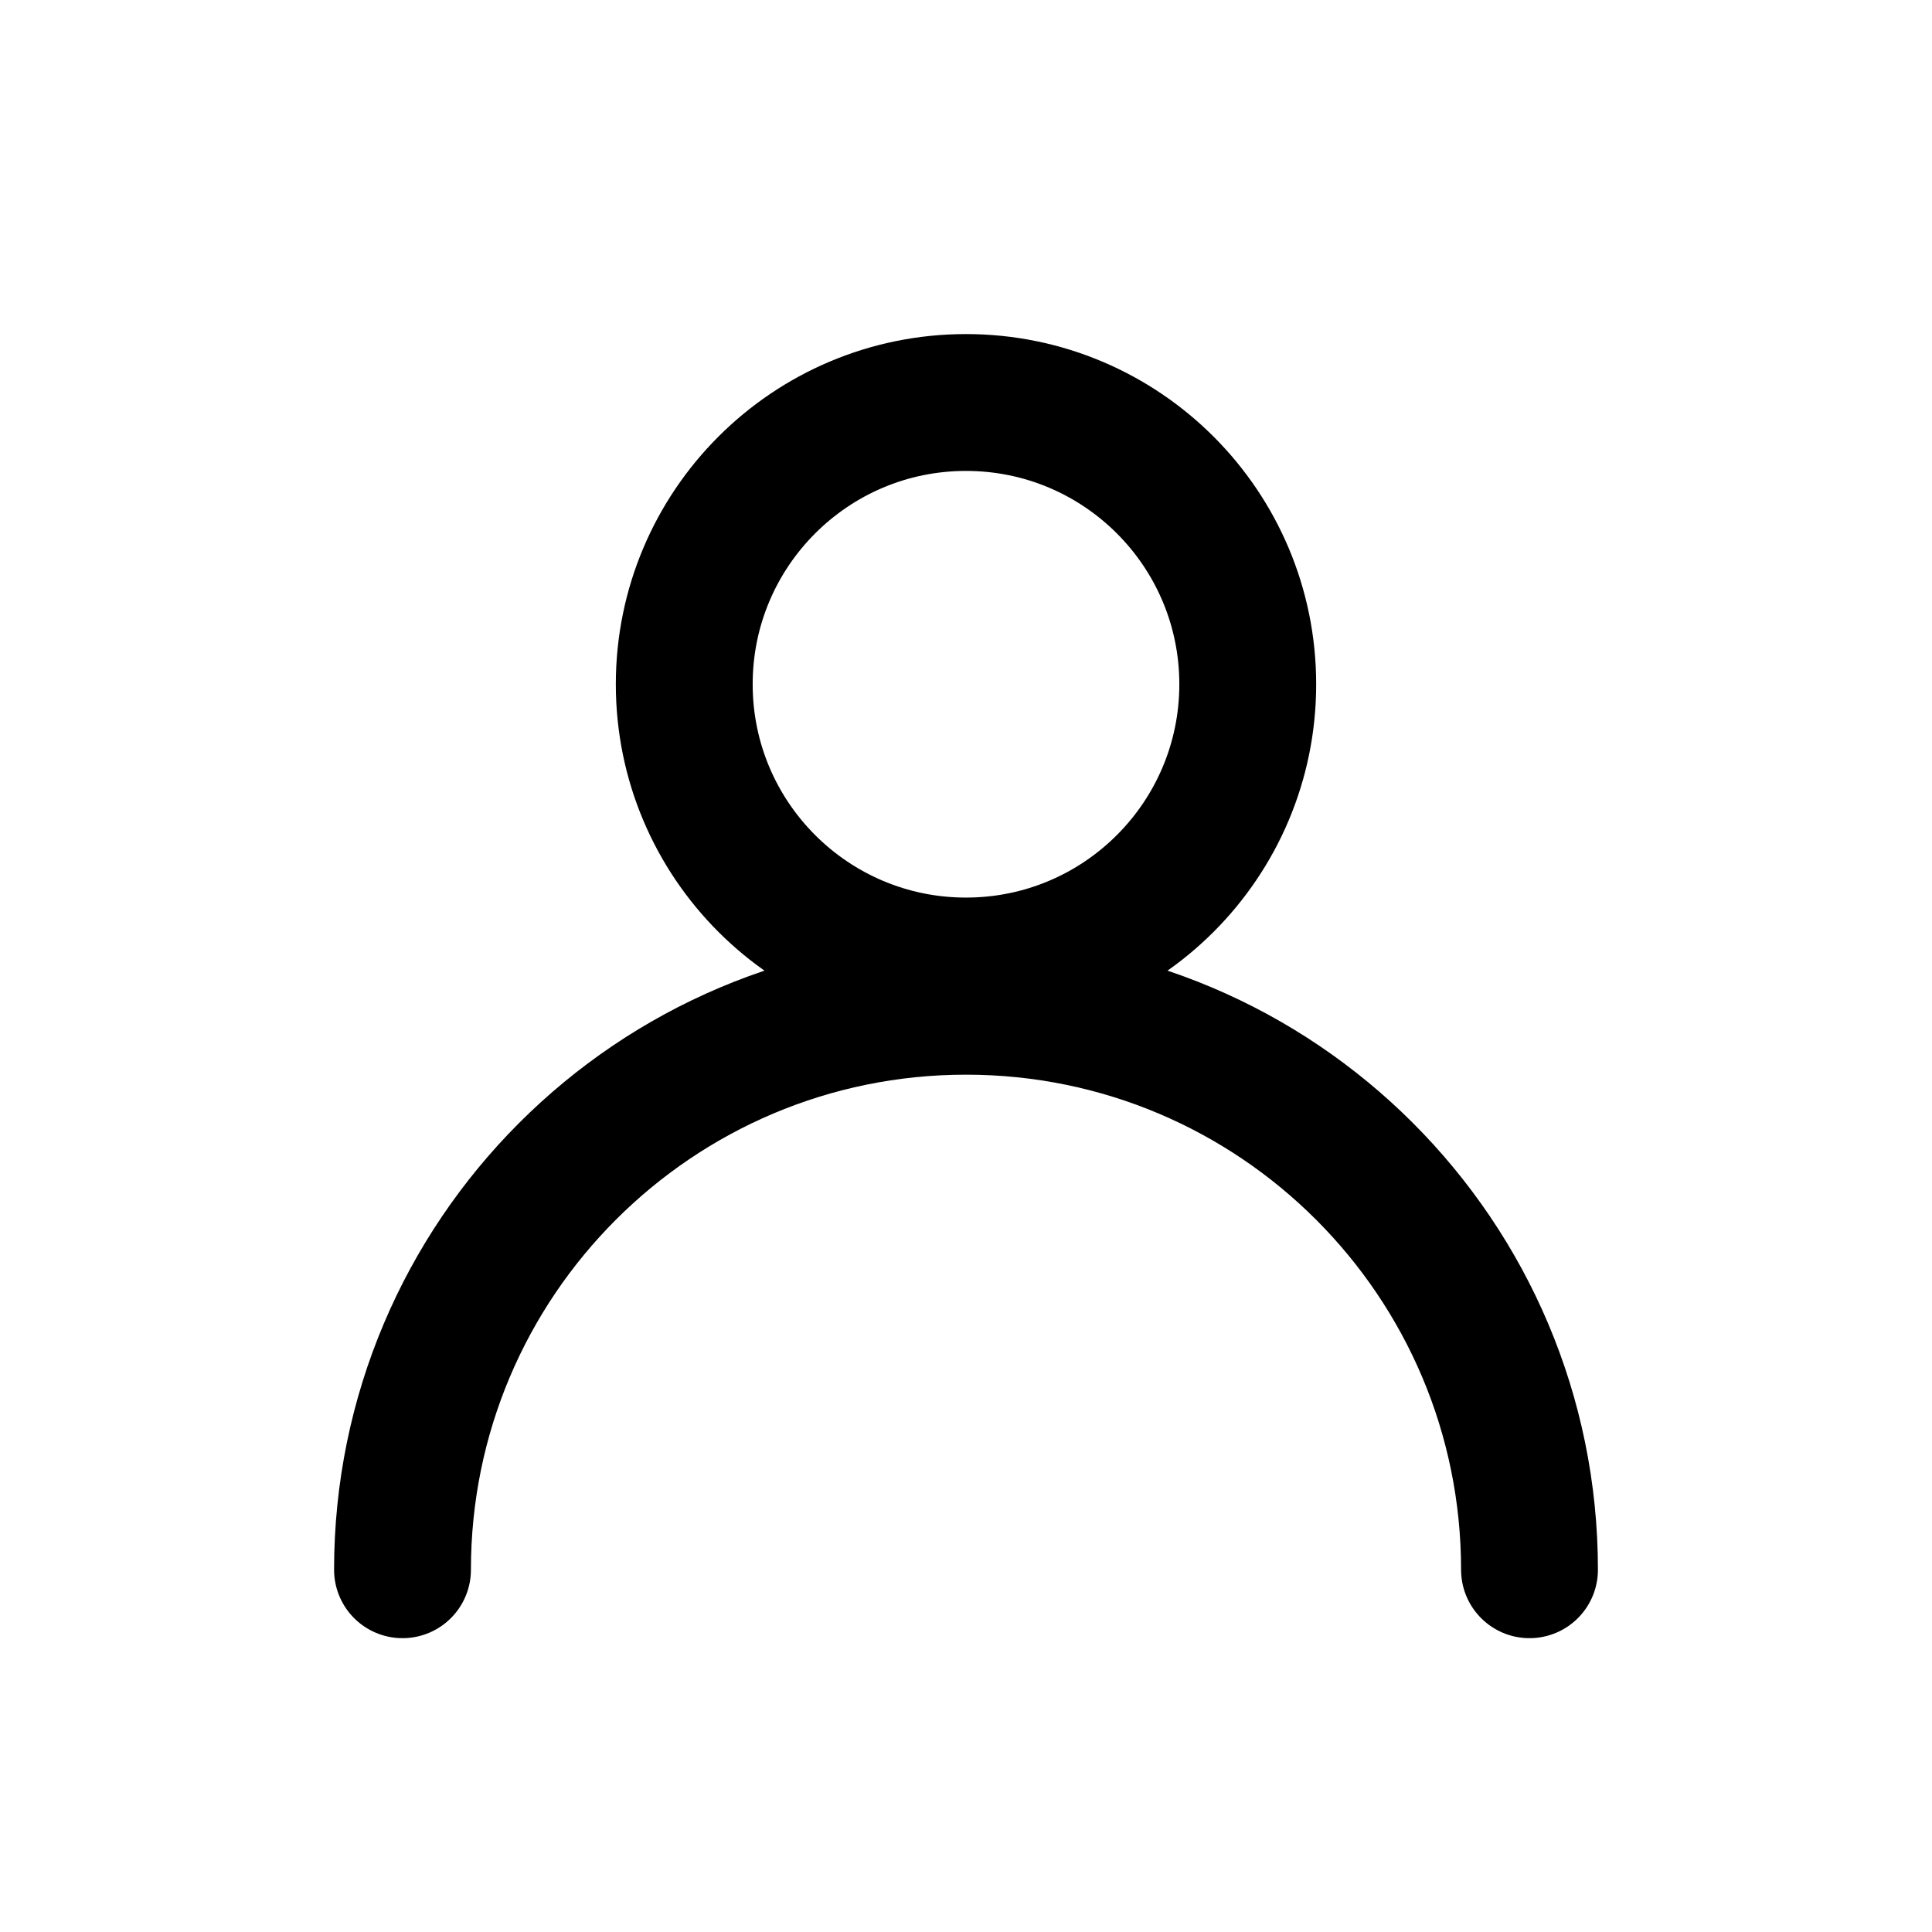
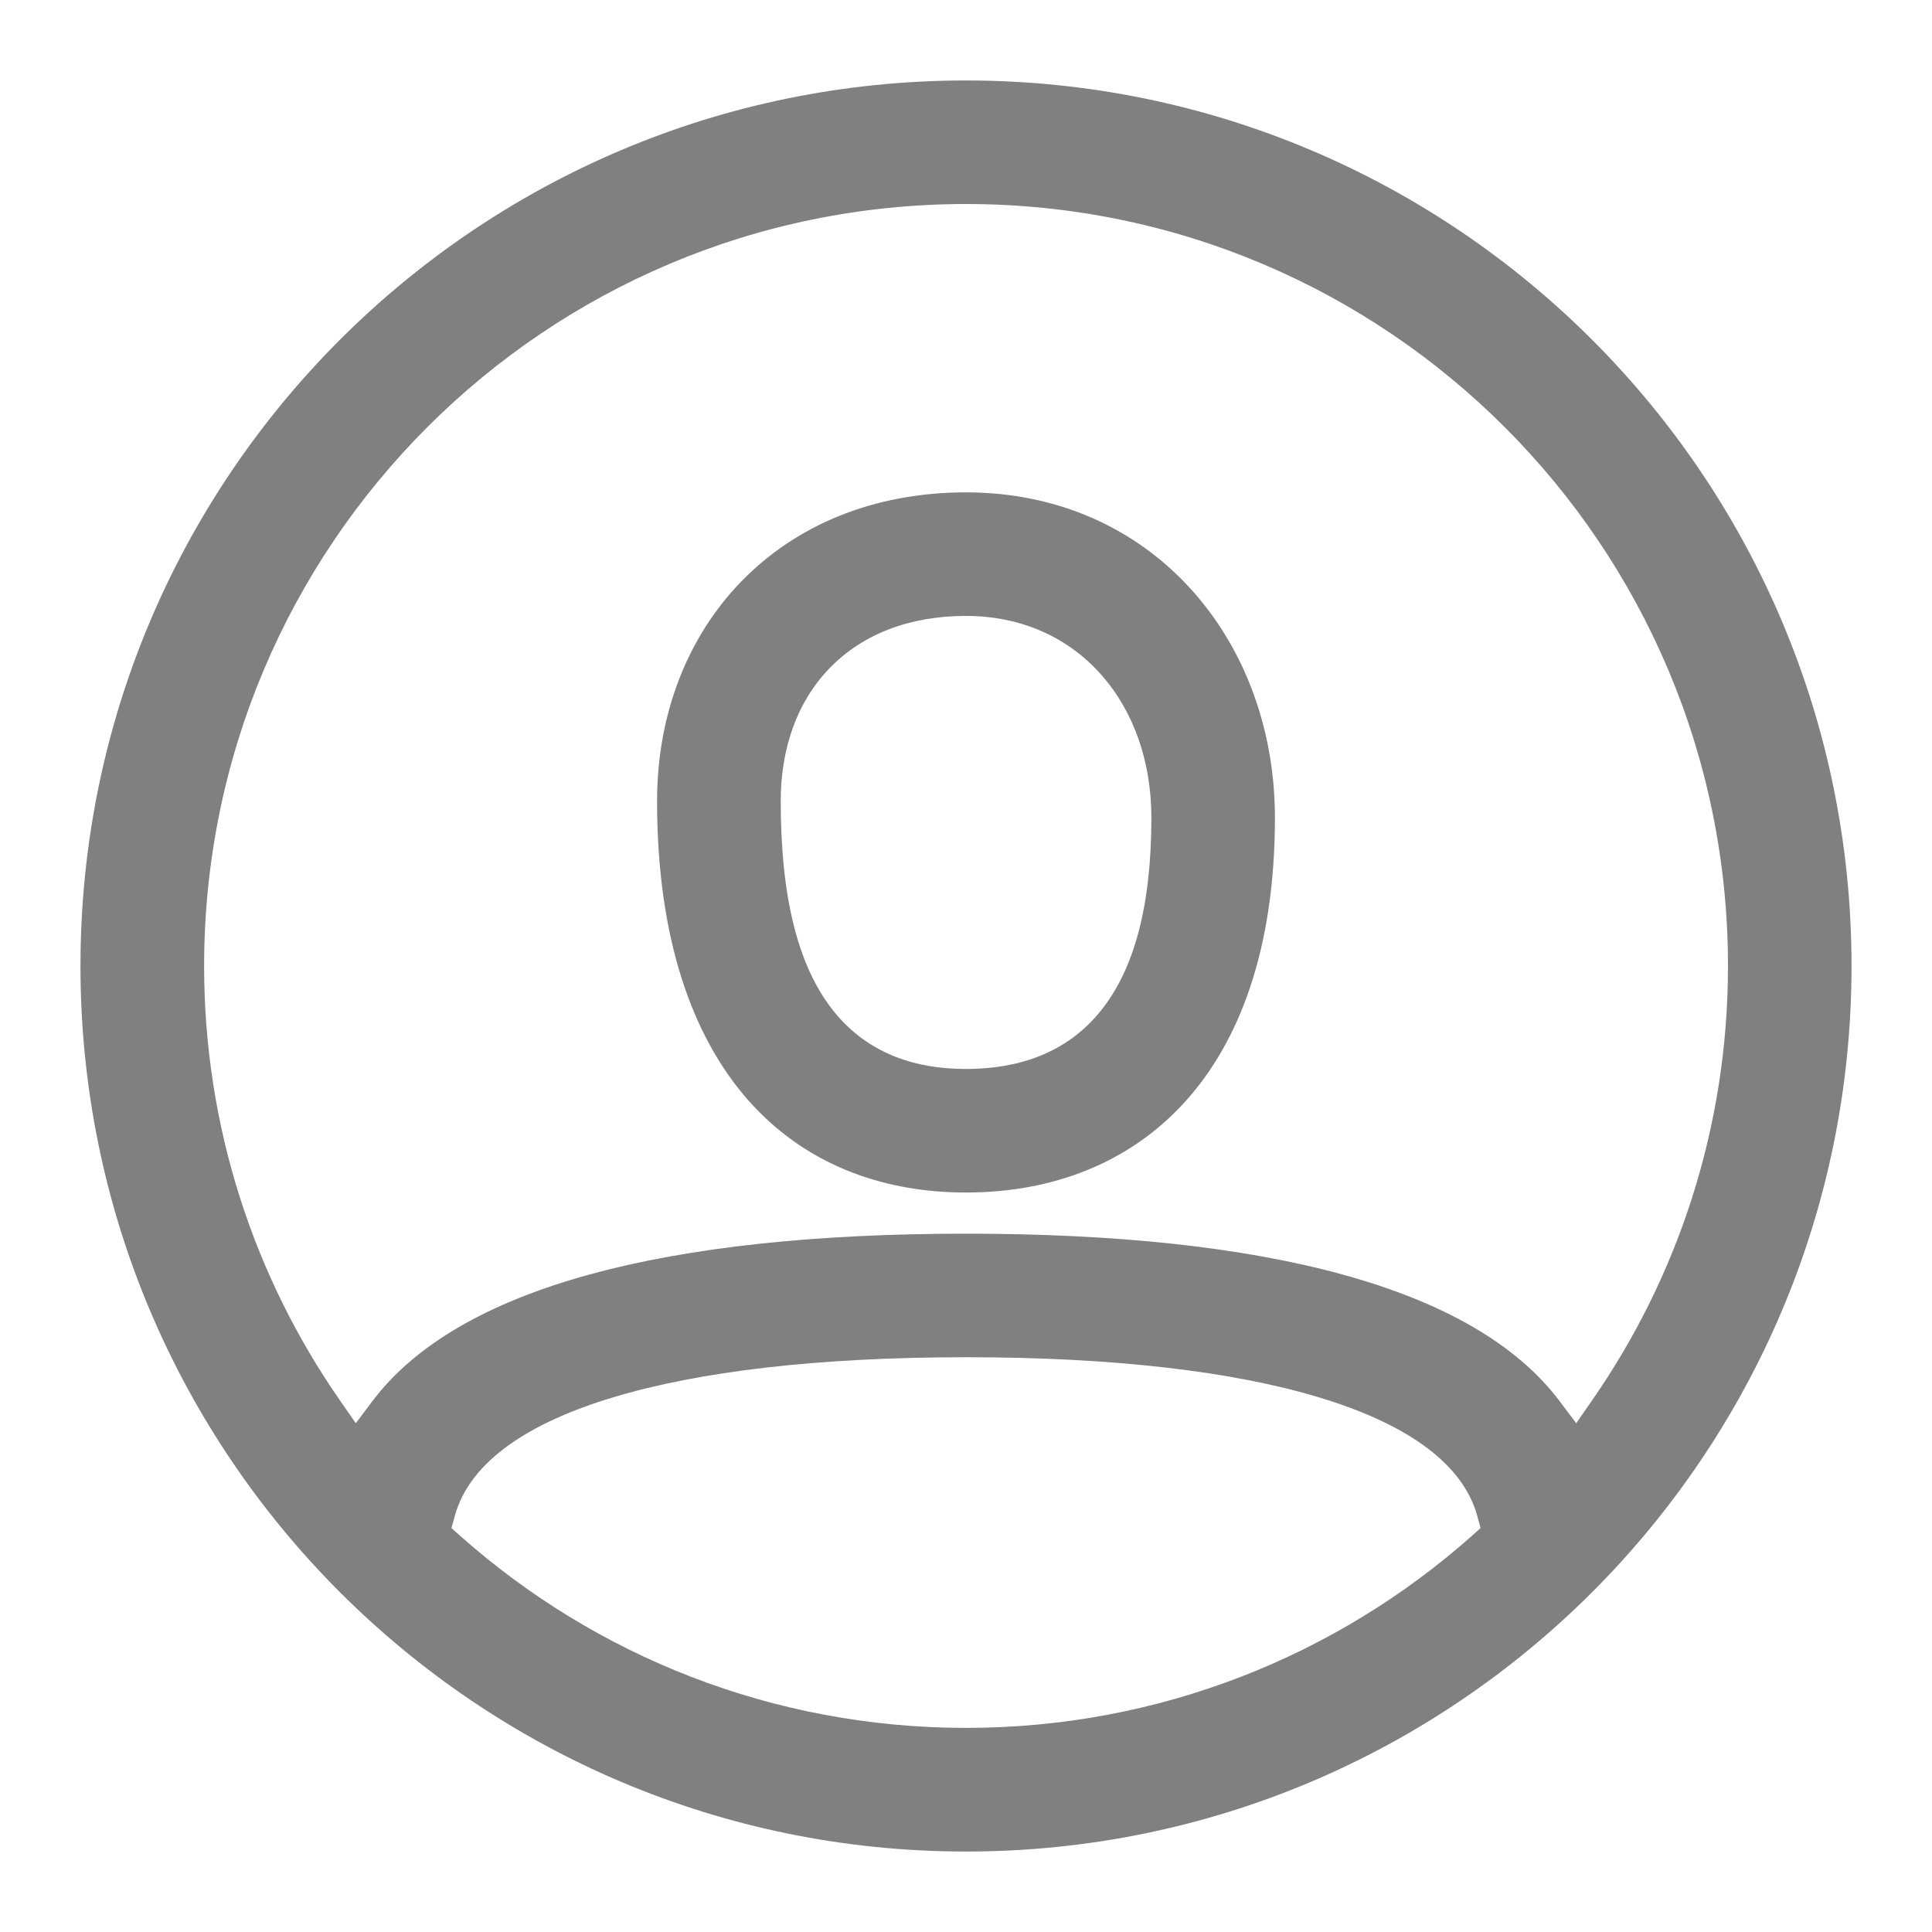
- <svg xmlns="http://www.w3.org/2000/svg" width="24" height="24" viewBox="0 0 24 24" fill="none">
-   <circle cx="12" cy="8.5" r="3.5" stroke="currentColor" stroke-width="1.7" />
-   <path d="M5 19.5a7 7 0 0 1 14 0" stroke="currentColor" stroke-width="1.7" stroke-linecap="round" />
+ <svg xmlns="http://www.w3.org/2000/svg" width="20" height="20" viewBox="0 0 20 20" fill="none">
+   <path fill-rule="evenodd" clip-rule="evenodd" d="M0.833 10C0.833 4.937 4.938 0.833 10 0.833C15.063 0.833 19.167 4.937 19.167 10C19.167 15.062 15.063 19.167 10 19.167C4.938 19.167 0.833 15.062 0.833 10ZM13.899 13.194C12.854 12.907 11.537 12.771 10 12.771C8.463 12.771 7.147 12.907 6.101 13.194C5.054 13.482 4.301 13.917 3.86 14.498L3.683 14.733L3.515 14.491C2.631 13.217 2.113 11.668 2.113 10C2.113 5.644 5.644 2.112 10 2.112C14.356 2.112 17.888 5.644 17.888 10C17.888 11.668 17.369 13.217 16.485 14.491L16.317 14.733L16.14 14.498C15.7 13.917 14.947 13.482 13.899 13.194ZM6.802 8.294C6.802 6.492 8.06 5.097 10 5.097C11.923 5.097 13.198 6.621 13.198 8.465C13.198 9.826 12.829 10.792 12.258 11.416C11.688 12.039 10.896 12.345 10 12.345C9.098 12.345 8.307 12.03 7.739 11.382C7.169 10.731 6.802 9.721 6.802 8.294ZM10 6.376C9.413 6.376 8.928 6.566 8.59 6.915C8.252 7.262 8.082 7.746 8.082 8.294C8.082 9.281 8.258 9.976 8.599 10.428C8.95 10.892 9.449 11.066 10 11.066C10.546 11.066 11.043 10.901 11.395 10.464C11.74 10.036 11.919 9.381 11.919 8.465C11.919 7.888 11.738 7.367 11.401 6.986C11.063 6.603 10.578 6.376 10 6.376ZM10 14.05C8.468 14.05 7.235 14.197 6.348 14.465C5.479 14.726 4.865 15.126 4.709 15.69L4.673 15.818L4.773 15.907C6.164 17.139 7.995 17.887 10 17.887C12.005 17.887 13.836 17.139 15.228 15.907L15.327 15.818L15.292 15.69C15.135 15.126 14.521 14.726 13.652 14.465C12.765 14.197 11.533 14.05 10 14.05Z" fill="#808080" />
</svg>
